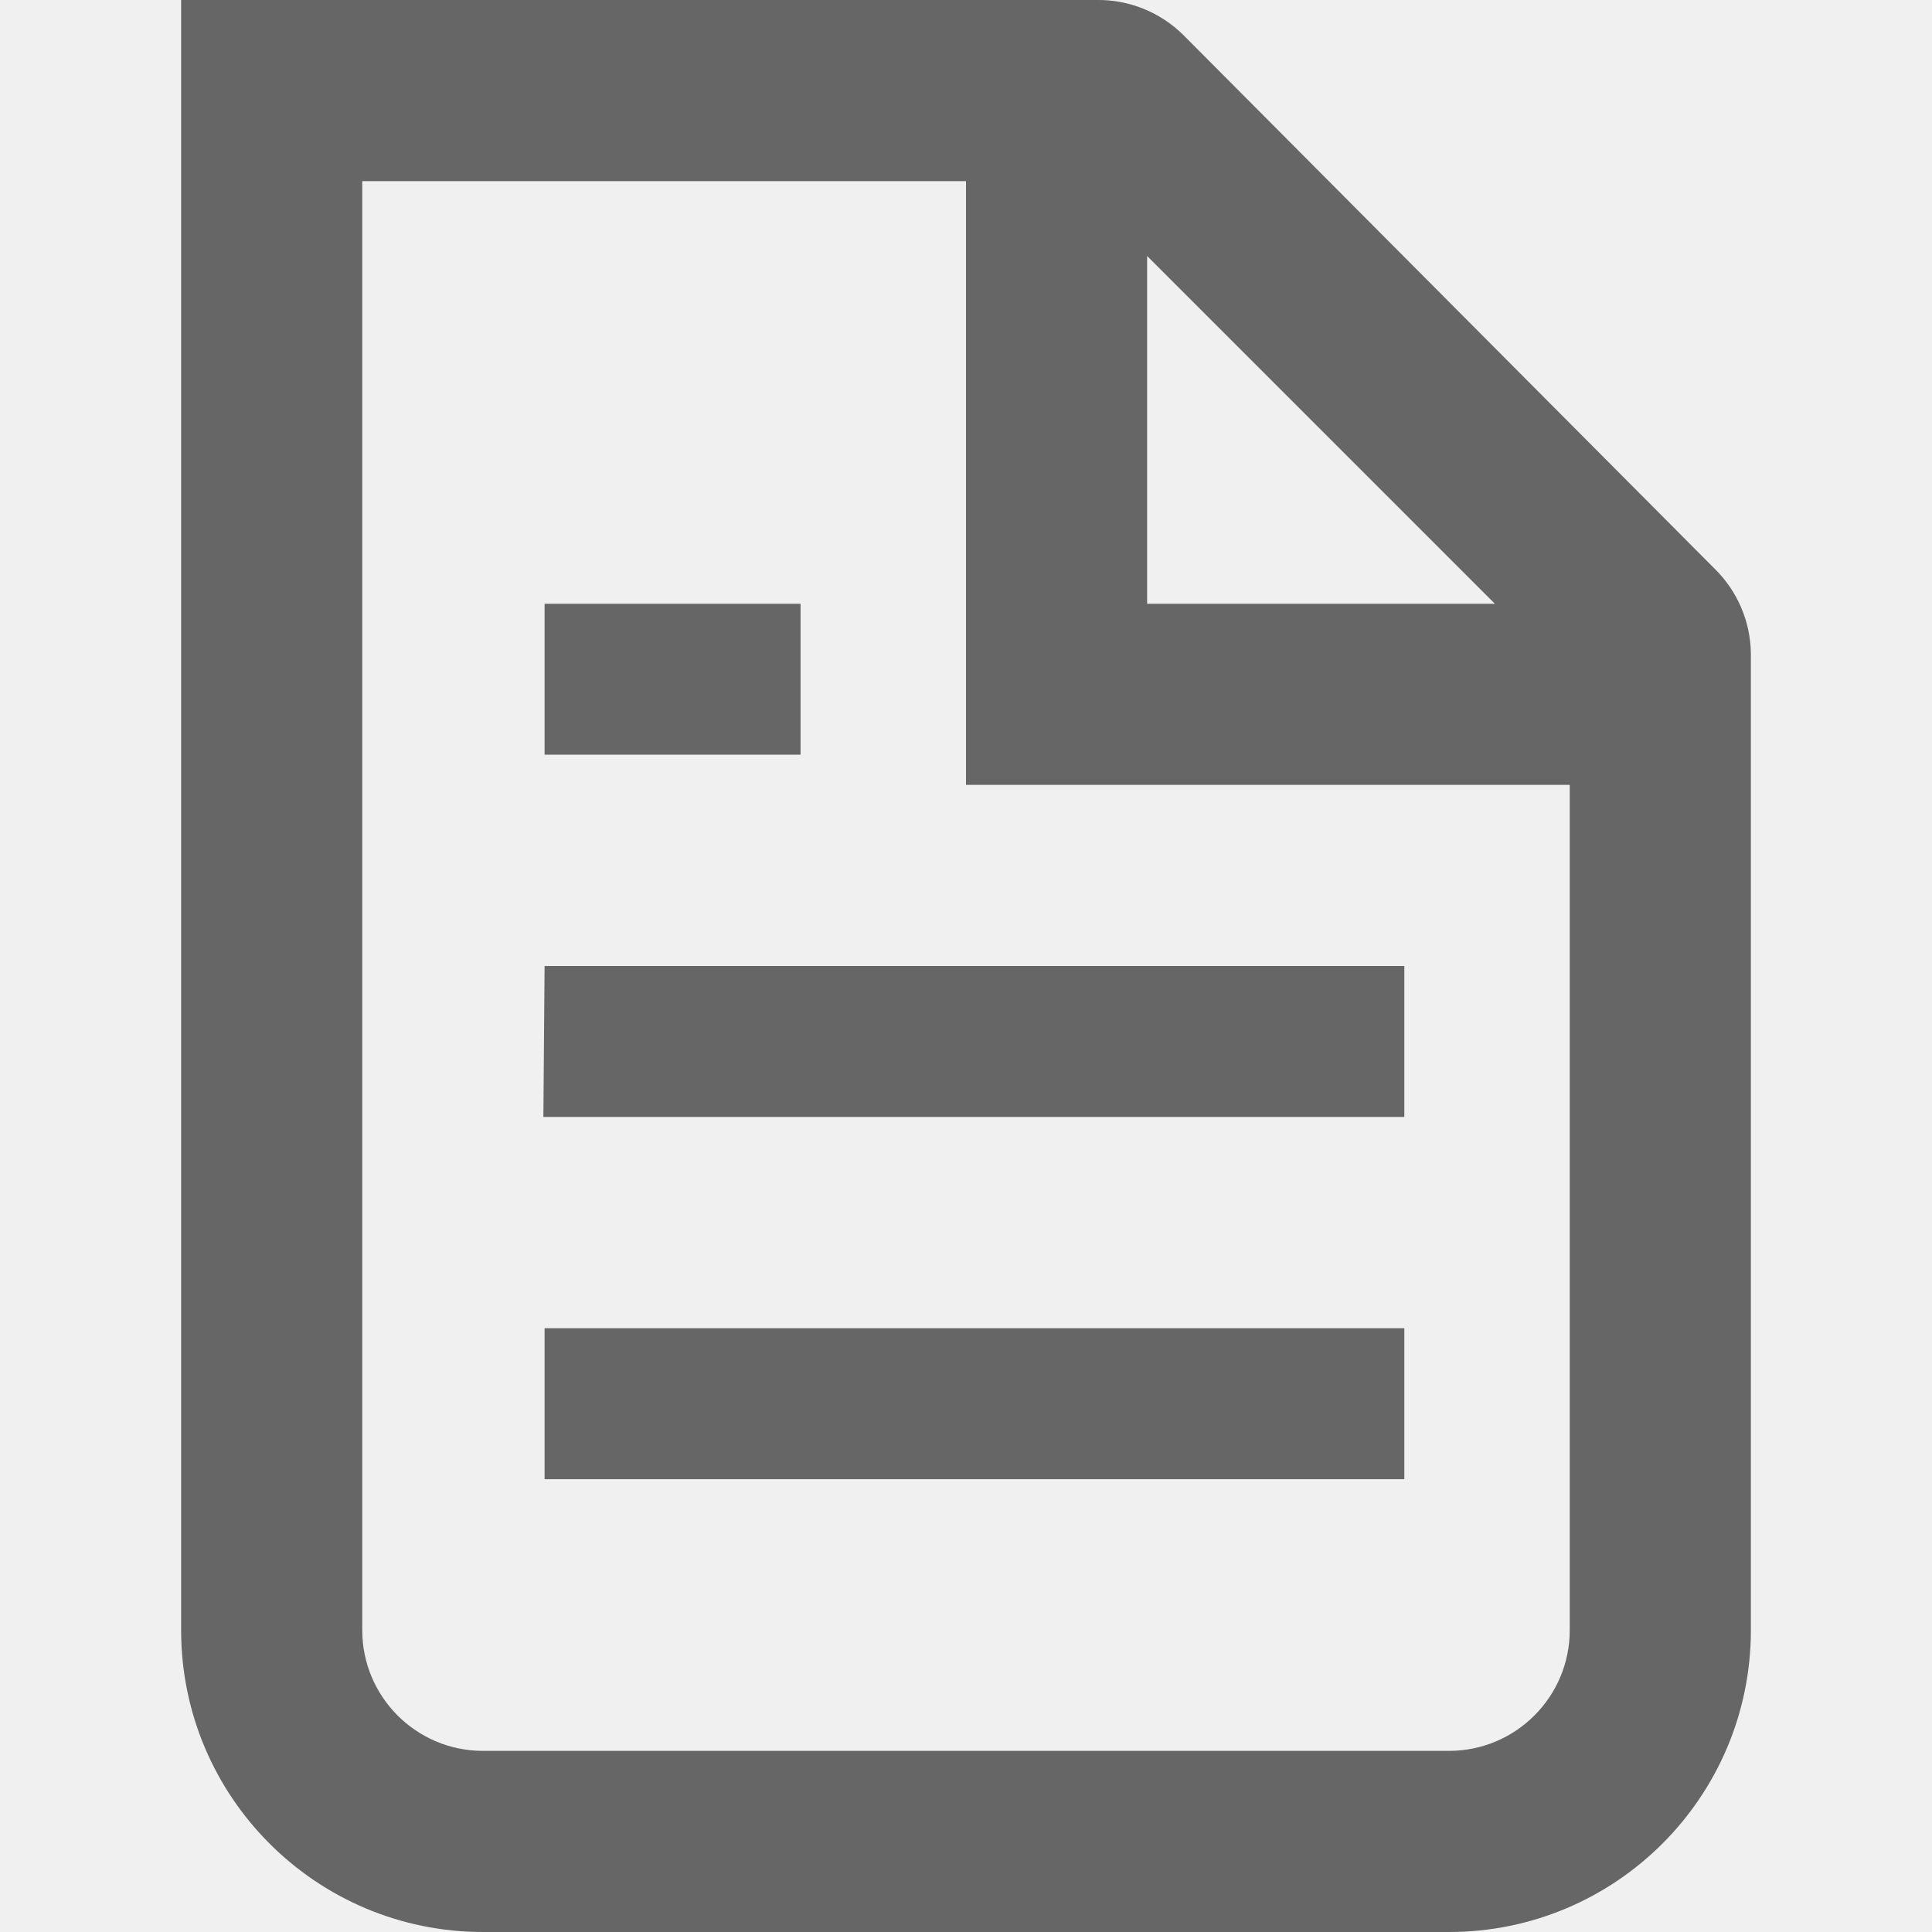
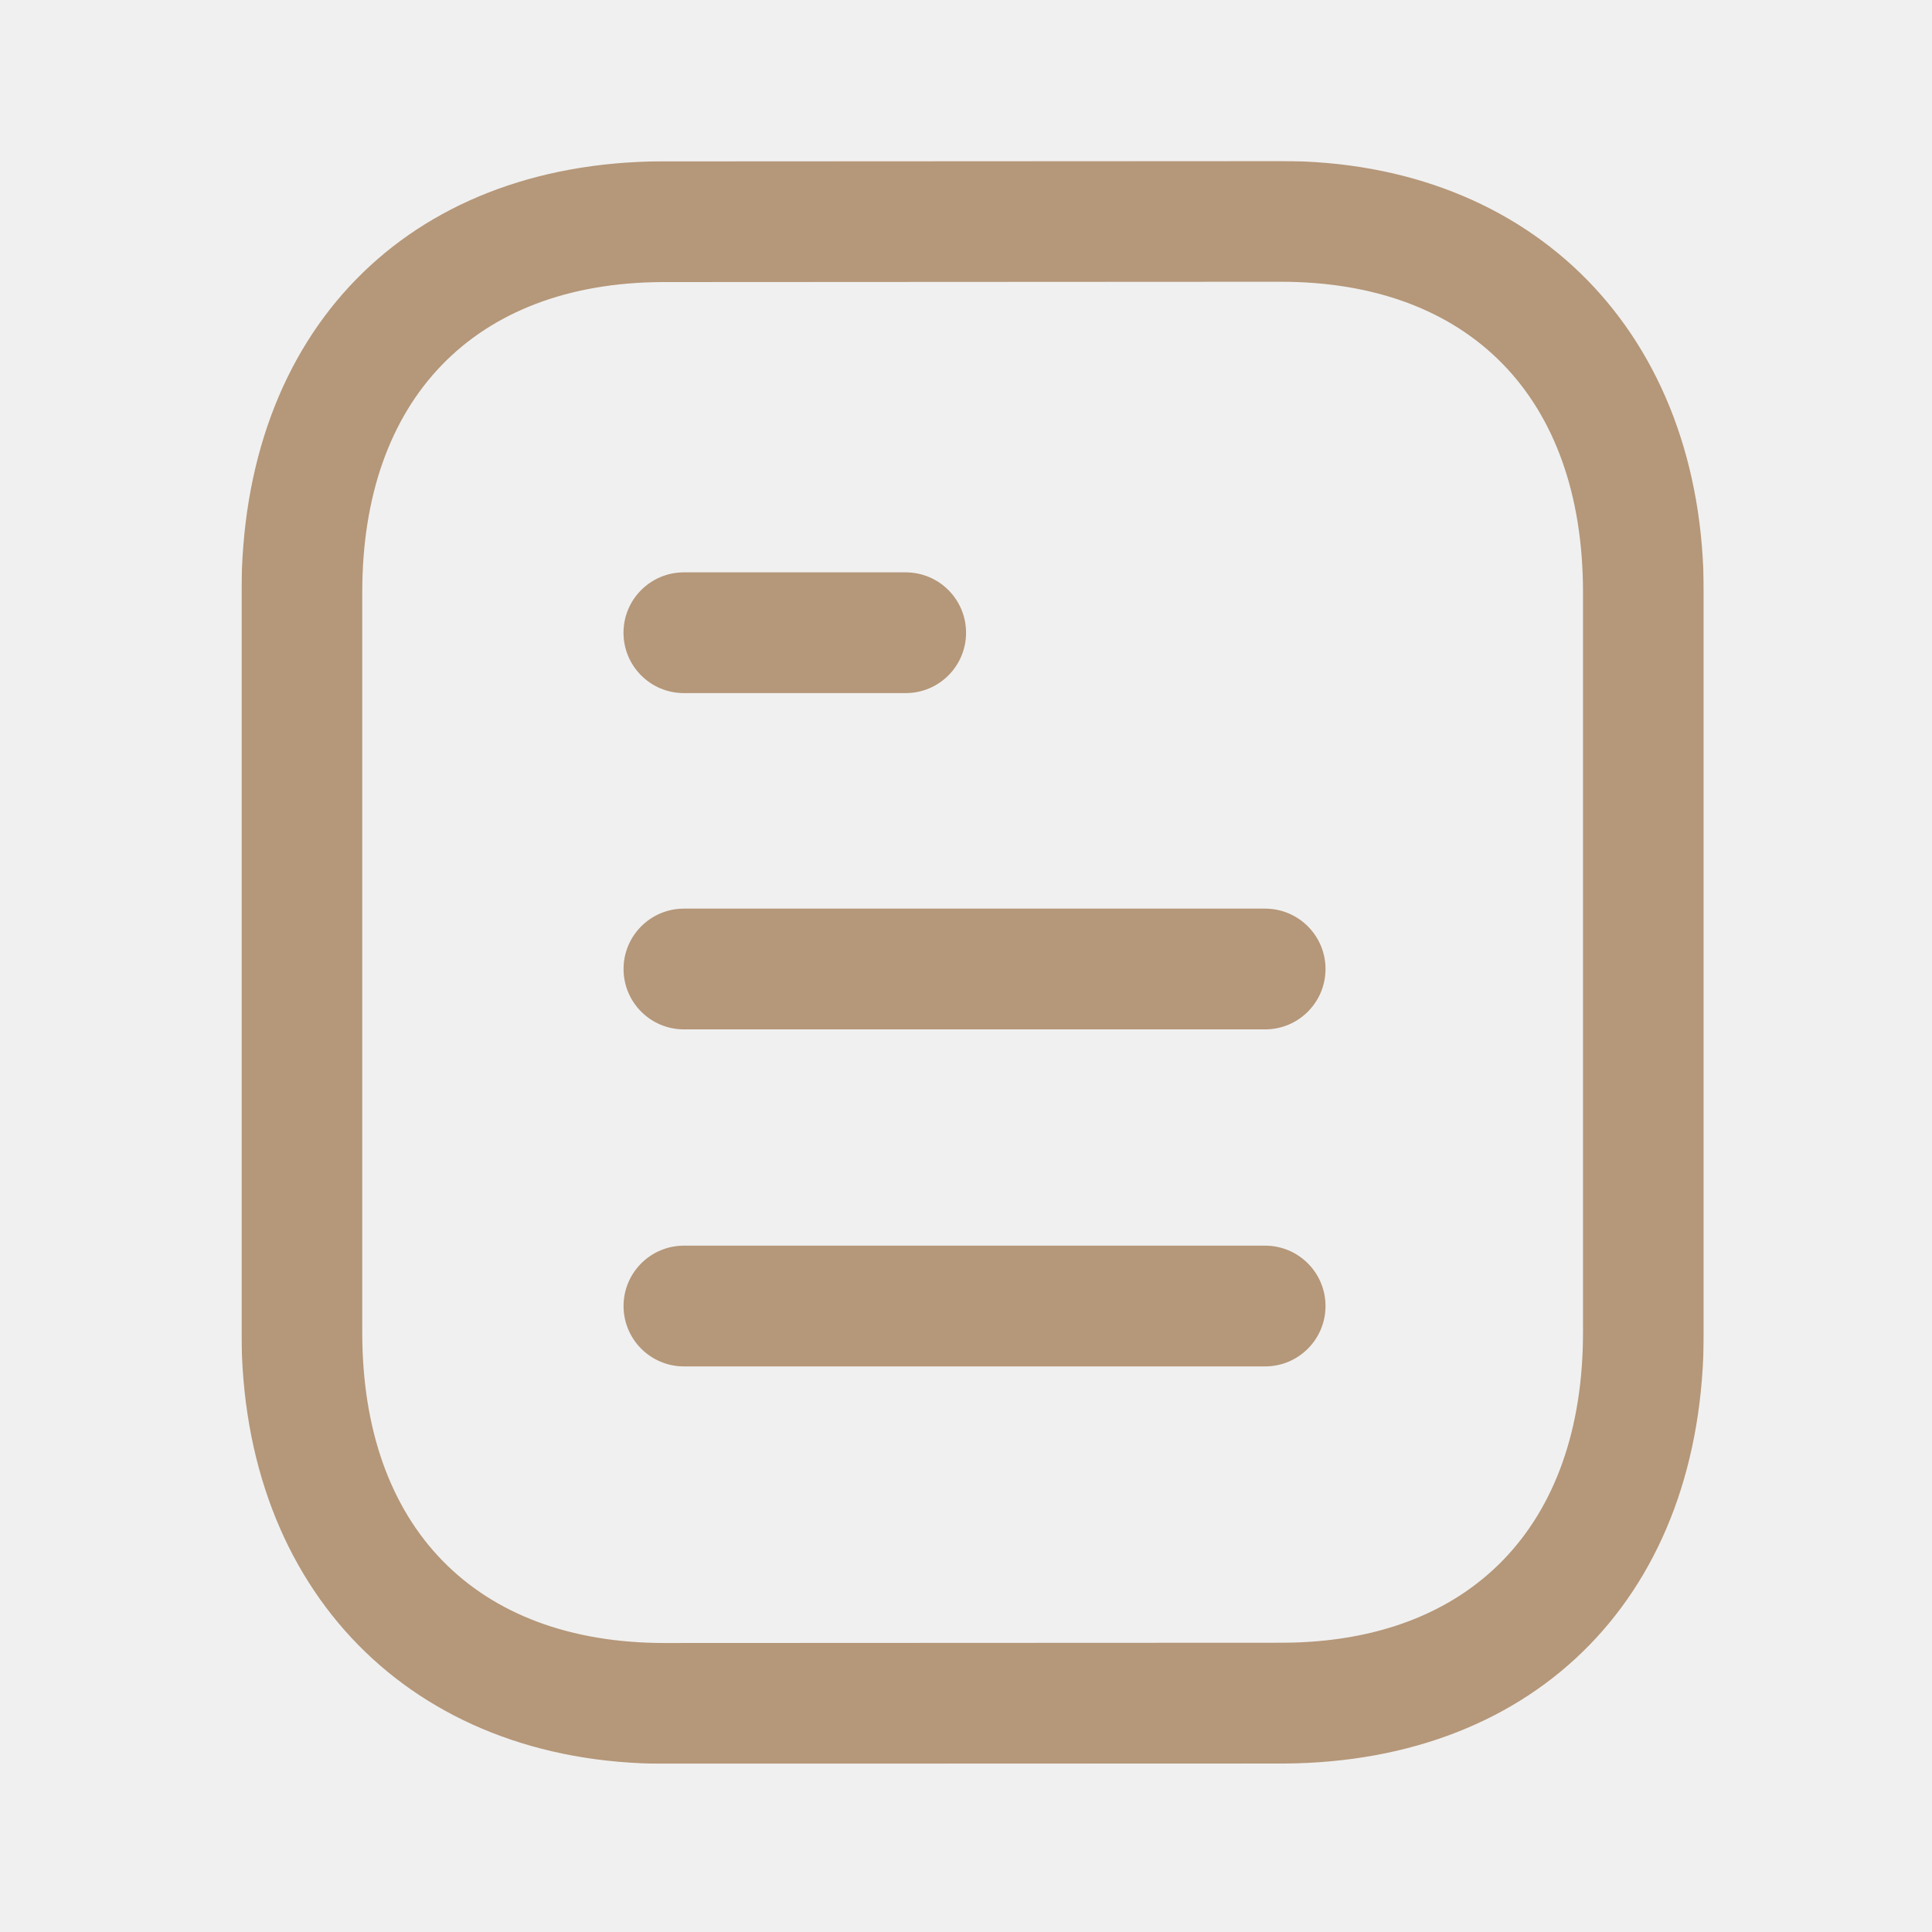
- <svg xmlns="http://www.w3.org/2000/svg" fill="none" viewBox="0 0 16 16">
-   <path d="M14.5 13.5V5.41a1 1 0 0 0-.3-.7L9.8.29A1 1 0 0 0 9.08 0H1.5v13.5A2.5 2.5 0 0 0 4 16h8a2.5 2.5 0 0 0 2.5-2.5m-1.5 0v-7H8v-5H3v12a1 1 0 0 0 1 1h8a1 1 0 0 0 1-1M9.5 5V2.12L12.38 5zM5.13 5h-.62v1.25h2.12V5zm-.62 3h7.12v1.25H4.5zm.62 3h-.62v1.25h7.12V11z" clip-rule="evenodd" fill="#666" fill-rule="evenodd" />
+ <svg xmlns="http://www.w3.org/2000/svg" width="36" height="36" viewBox="0 0 36 36" fill="none">
+   <path fill-rule="evenodd" clip-rule="evenodd" d="M23.574 25.461H12.744C12.123 25.461 11.619 24.957 11.619 24.336C11.619 23.715 12.123 23.211 12.744 23.211H23.574C24.195 23.211 24.699 23.715 24.699 24.336C24.699 24.957 24.195 25.461 23.574 25.461Z" fill="#B59779" />
+   <path fill-rule="evenodd" clip-rule="evenodd" d="M23.574 19.181H12.744C12.123 19.181 11.619 18.677 11.619 18.056C11.619 17.435 12.123 16.931 12.744 16.931H23.574C24.195 16.931 24.699 17.435 24.699 18.056C24.699 18.677 24.195 19.181 23.574 19.181Z" fill="#B59779" />
+   <path fill-rule="evenodd" clip-rule="evenodd" d="M16.876 12.915H12.743C12.122 12.915 11.618 12.412 11.618 11.79C11.618 11.169 12.122 10.665 12.743 10.665H16.876C17.497 10.665 18.001 11.169 18.001 11.79C18.001 12.412 17.497 12.915 16.876 12.915Z" fill="#B59779" />
+   <mask id="mask0_1480_2348" style="mask-type:luminance" maskUnits="userSpaceOnUse" x="4" y="3" width="28" height="30">
+     <path fill-rule="evenodd" clip-rule="evenodd" d="M4.5 3H31.747V32.865H4.5V3Z" fill="white" />
+   </mask>
+   <g mask="url(#mask0_1480_2348)">
+     <path fill-rule="evenodd" clip-rule="evenodd" d="M23.863 5.25L12.33 5.256C8.838 5.277 6.75 7.437 6.75 11.036V24.829C6.75 28.452 8.857 30.615 12.384 30.615L23.917 30.61C27.409 30.59 29.497 28.427 29.497 24.829V11.036C29.497 7.413 27.391 5.25 23.863 5.25ZM12.385 32.865C7.669 32.865 4.5 29.636 4.5 24.829V11.036C4.5 6.186 7.57 3.034 12.322 3.006L23.862 3H23.863C28.579 3 31.747 6.229 31.747 11.036V24.829C31.747 29.677 28.677 32.831 23.925 32.861L12.385 32.865Z" fill="#B59779" />
+   </g>
</svg>
